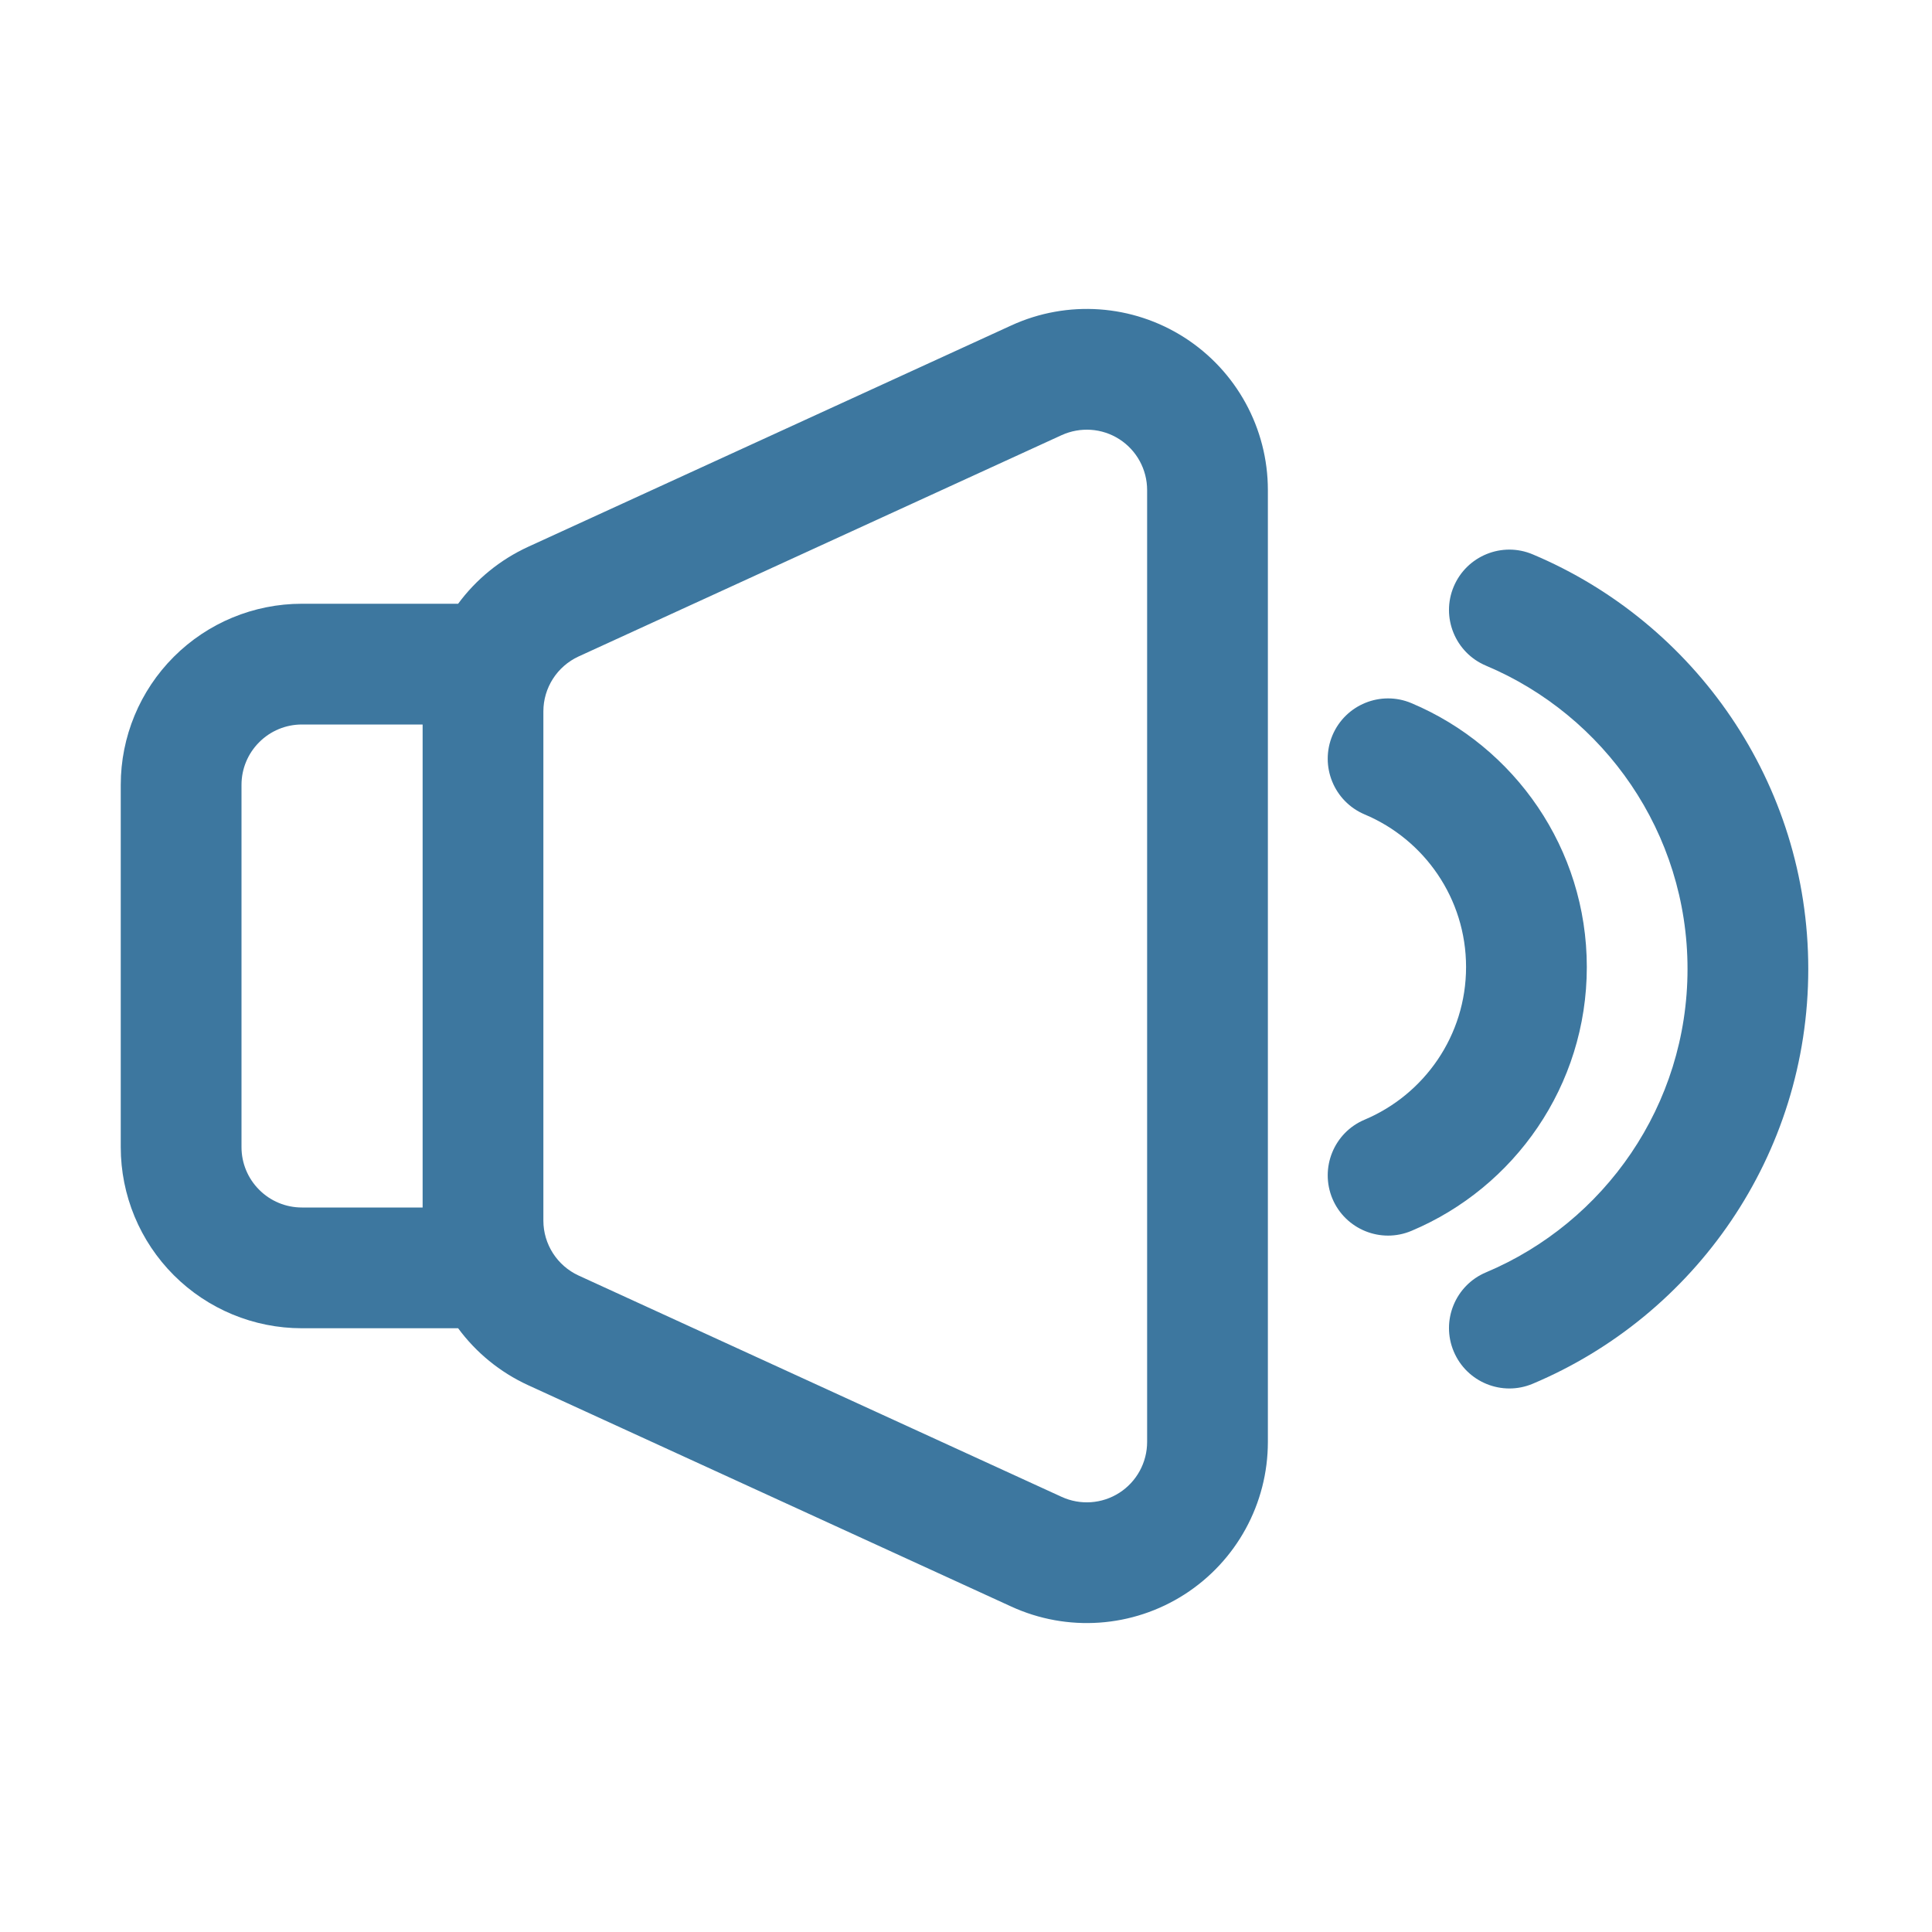
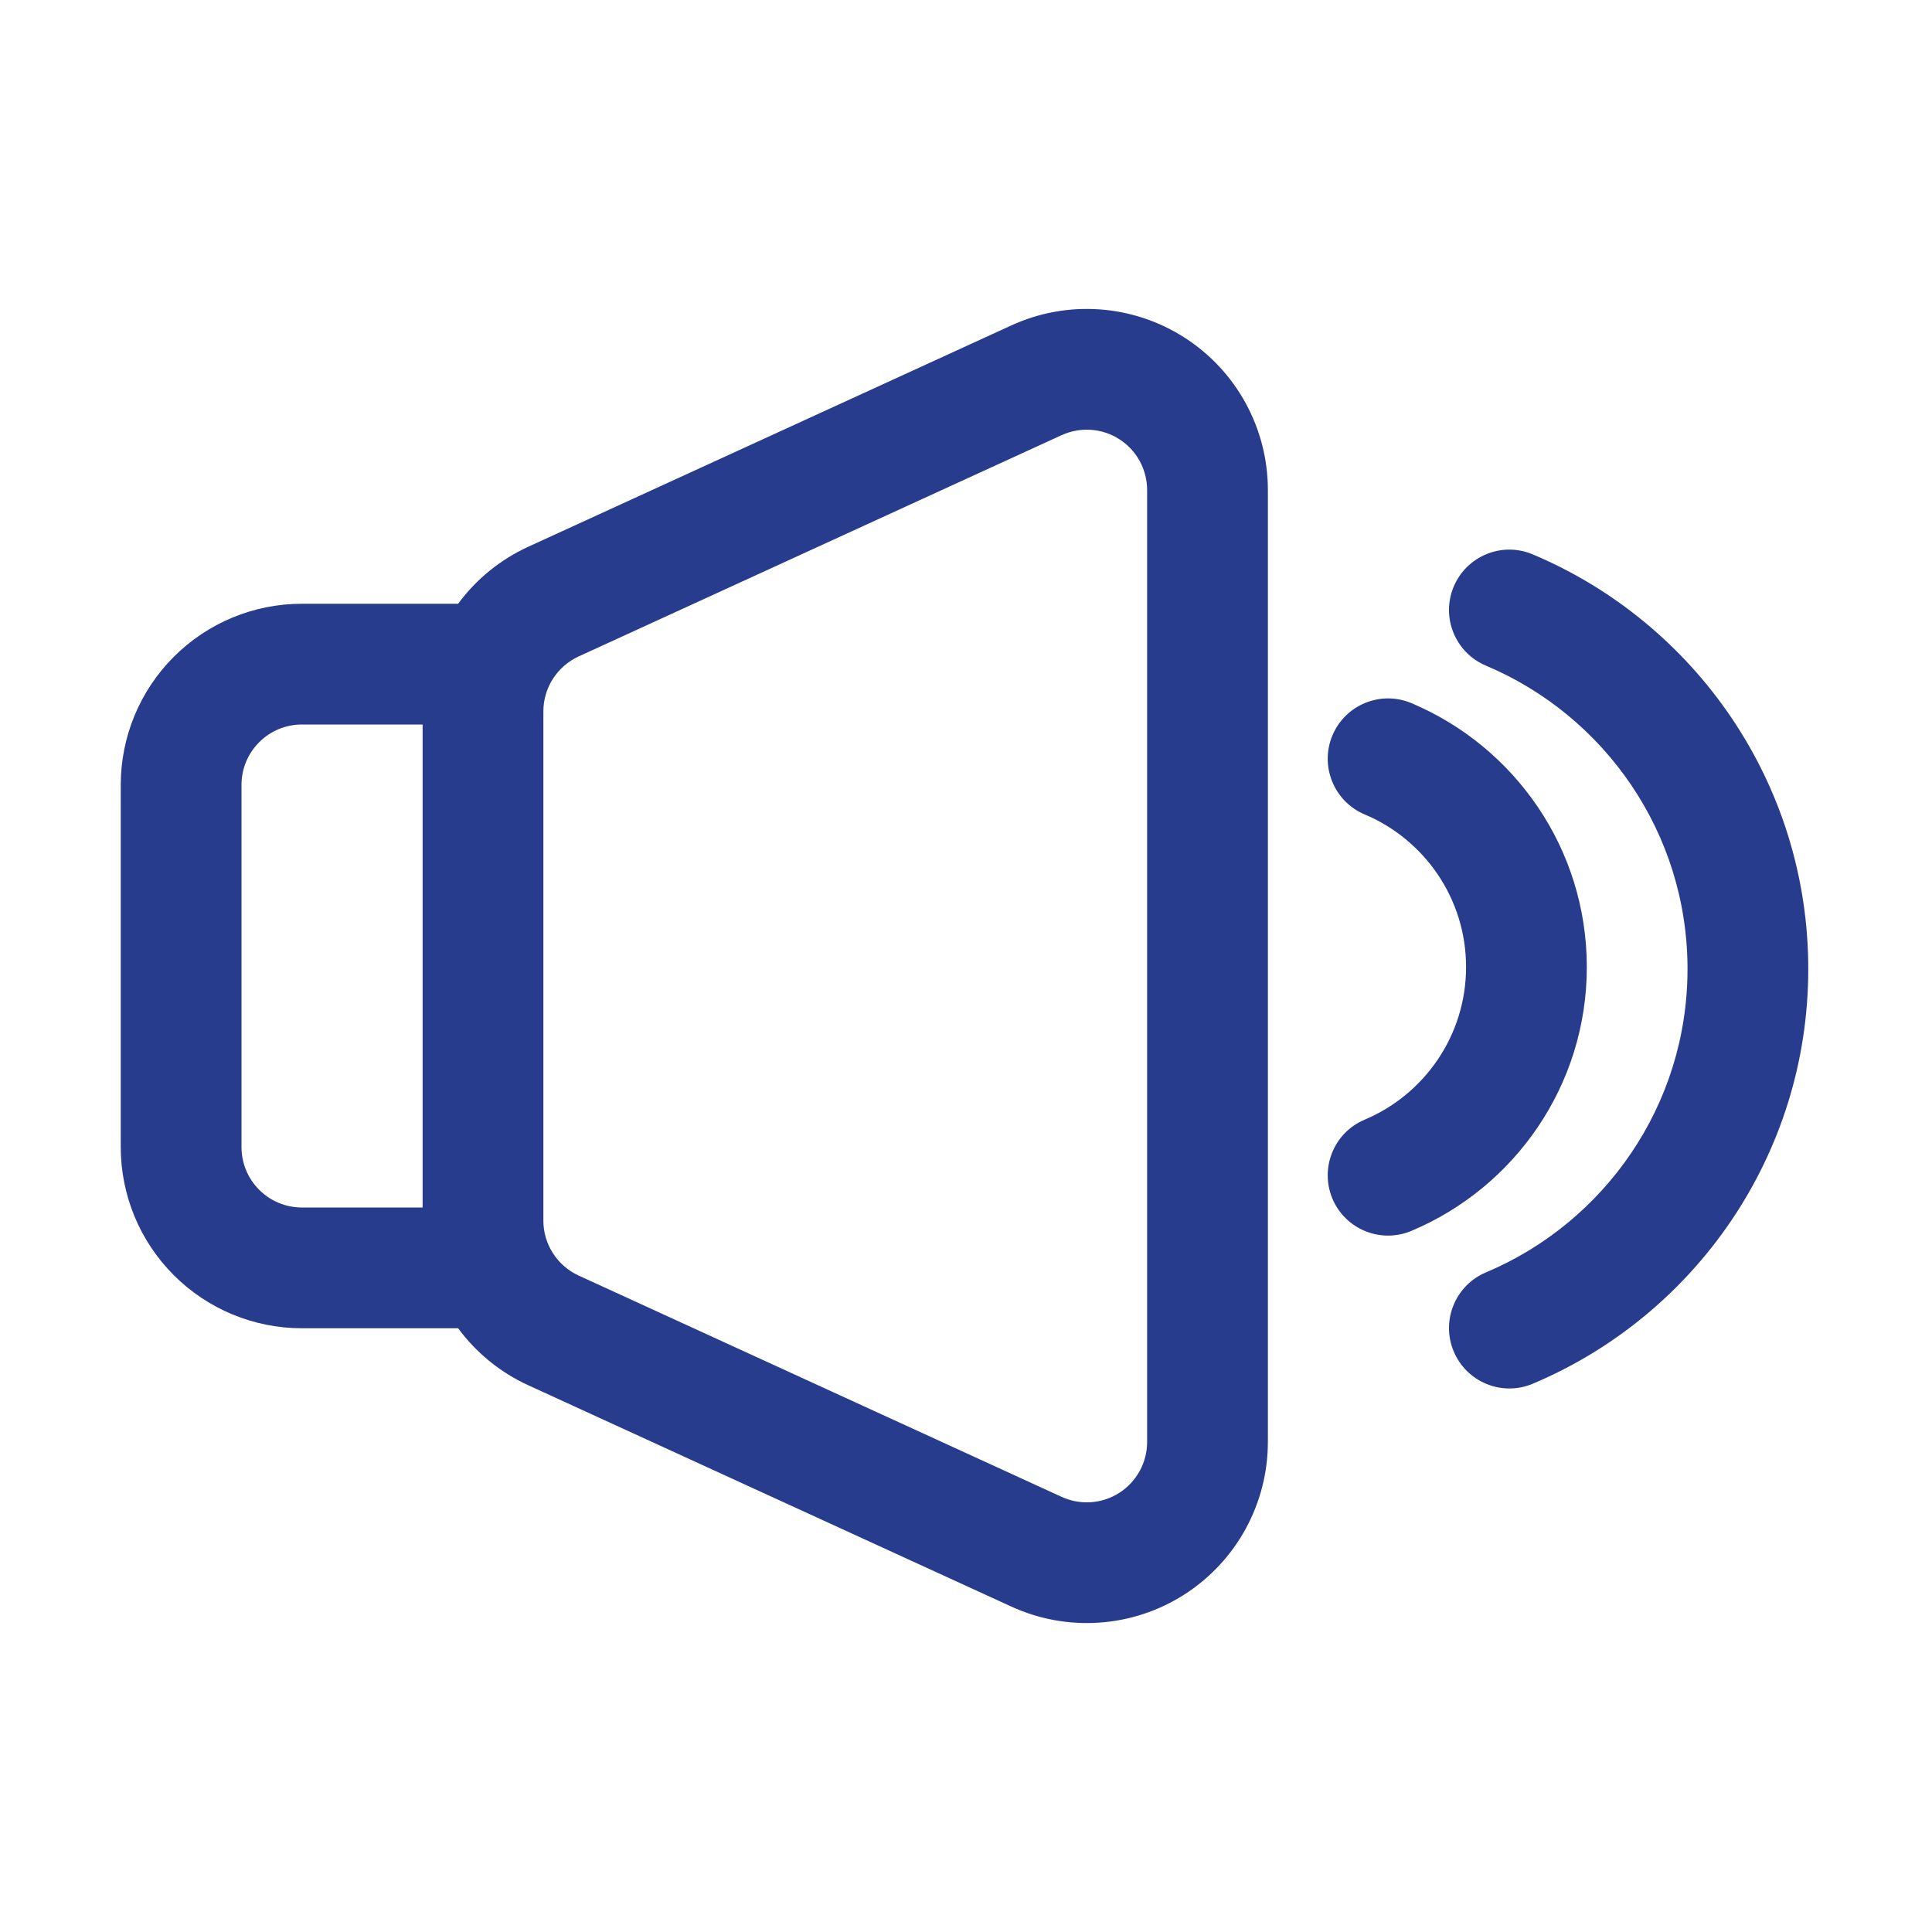
<svg xmlns="http://www.w3.org/2000/svg" width="24" height="24" viewBox="0 0 24 24" fill="none">
-   <path fill-rule="evenodd" clip-rule="evenodd" d="M5.691 7.5H3.75C3.153 7.5 2.581 7.737 2.159 8.159C1.737 8.581 1.5 9.153 1.5 9.75V14.25C1.5 14.847 1.737 15.419 2.159 15.841C2.581 16.263 3.153 16.5 3.75 16.5H5.691C5.912 16.8 6.209 17.046 6.562 17.208L12.562 19.957C13.259 20.277 14.07 20.22 14.715 19.806C15.36 19.392 15.75 18.679 15.75 17.912C15.75 14.773 15.75 9.227 15.75 6.088C15.75 5.321 15.36 4.608 14.715 4.194C14.07 3.78 13.259 3.723 12.562 4.043L6.562 6.792C6.209 6.954 5.912 7.2 5.691 7.5ZM13.187 5.406C13.42 5.3 13.69 5.318 13.905 5.456C14.12 5.594 14.25 5.832 14.25 6.088V17.912C14.25 18.168 14.12 18.406 13.905 18.544C13.69 18.682 13.42 18.701 13.187 18.594L7.187 15.845C6.921 15.722 6.75 15.456 6.75 15.163V8.837C6.75 8.544 6.921 8.278 7.187 8.155L13.187 5.406ZM5.25 9H3.75C3.551 9 3.36 9.079 3.22 9.22C3.079 9.36 3 9.551 3 9.75V14.25C3 14.449 3.079 14.64 3.22 14.78C3.36 14.921 3.551 15 3.75 15H5.25V9Z" fill="#3D779F" />
-   <path fill-rule="evenodd" clip-rule="evenodd" d="M18.459 8.269C19.929 8.888 20.963 10.343 20.963 12.037C20.963 13.732 19.929 15.187 18.459 15.806C18.077 15.967 17.898 16.408 18.059 16.789C18.22 17.171 18.66 17.35 19.041 17.189C21.05 16.343 22.463 14.354 22.463 12.037C22.463 9.722 21.05 7.733 19.041 6.887C18.66 6.725 18.22 6.905 18.059 7.286C17.898 7.667 18.077 8.108 18.459 8.269Z" fill="#3D779F" />
-   <path fill-rule="evenodd" clip-rule="evenodd" d="M16.952 10.117C17.692 10.428 18.212 11.16 18.212 12.013C18.212 12.865 17.692 13.597 16.952 13.909C16.571 14.069 16.392 14.509 16.552 14.891C16.713 15.272 17.153 15.451 17.534 15.29C18.813 14.752 19.712 13.486 19.712 12.013C19.712 10.539 18.813 9.274 17.534 8.735C17.153 8.574 16.713 8.753 16.552 9.135C16.392 9.516 16.571 9.956 16.952 10.117Z" fill="#3D779F" />
+   <path fill-rule="evenodd" clip-rule="evenodd" d="M5.691 7.5H3.75C3.153 7.5 2.581 7.737 2.159 8.159C1.737 8.581 1.5 9.153 1.5 9.75V14.25C1.5 14.847 1.737 15.419 2.159 15.841C2.581 16.263 3.153 16.5 3.75 16.5H5.691C5.912 16.8 6.209 17.046 6.562 17.208L12.562 19.957C13.259 20.277 14.07 20.22 14.715 19.806C15.36 19.392 15.75 18.679 15.75 17.912C15.75 14.773 15.75 9.227 15.75 6.088C15.75 5.321 15.36 4.608 14.715 4.194C14.07 3.78 13.259 3.723 12.562 4.043L6.562 6.792C6.209 6.954 5.912 7.2 5.691 7.5ZM13.187 5.406C13.42 5.3 13.69 5.318 13.905 5.456C14.12 5.594 14.25 5.832 14.25 6.088V17.912C14.25 18.168 14.12 18.406 13.905 18.544C13.69 18.682 13.42 18.701 13.187 18.594L7.187 15.845C6.921 15.722 6.75 15.456 6.75 15.163V8.837C6.75 8.544 6.921 8.278 7.187 8.155L13.187 5.406ZM5.25 9H3.75C3.551 9 3.36 9.079 3.22 9.22C3.079 9.36 3 9.551 3 9.75V14.25C3 14.449 3.079 14.64 3.22 14.78C3.36 14.921 3.551 15 3.75 15H5.25V9Z" fill="#273C8C" />
+   <path fill-rule="evenodd" clip-rule="evenodd" d="M18.459 8.269C19.929 8.888 20.963 10.343 20.963 12.037C20.963 13.732 19.929 15.187 18.459 15.806C18.077 15.967 17.898 16.408 18.059 16.789C18.22 17.171 18.66 17.35 19.041 17.189C21.05 16.343 22.463 14.354 22.463 12.037C22.463 9.722 21.05 7.733 19.041 6.887C18.66 6.725 18.22 6.905 18.059 7.286C17.898 7.667 18.077 8.108 18.459 8.269Z" fill="#273C8C" />
+   <path fill-rule="evenodd" clip-rule="evenodd" d="M16.952 10.117C17.692 10.428 18.212 11.16 18.212 12.013C18.212 12.865 17.692 13.597 16.952 13.909C16.571 14.069 16.392 14.509 16.552 14.891C16.713 15.272 17.153 15.451 17.534 15.29C18.813 14.752 19.712 13.486 19.712 12.013C19.712 10.539 18.813 9.274 17.534 8.735C17.153 8.574 16.713 8.753 16.552 9.135C16.392 9.516 16.571 9.956 16.952 10.117Z" fill="#273C8C" />
</svg>
